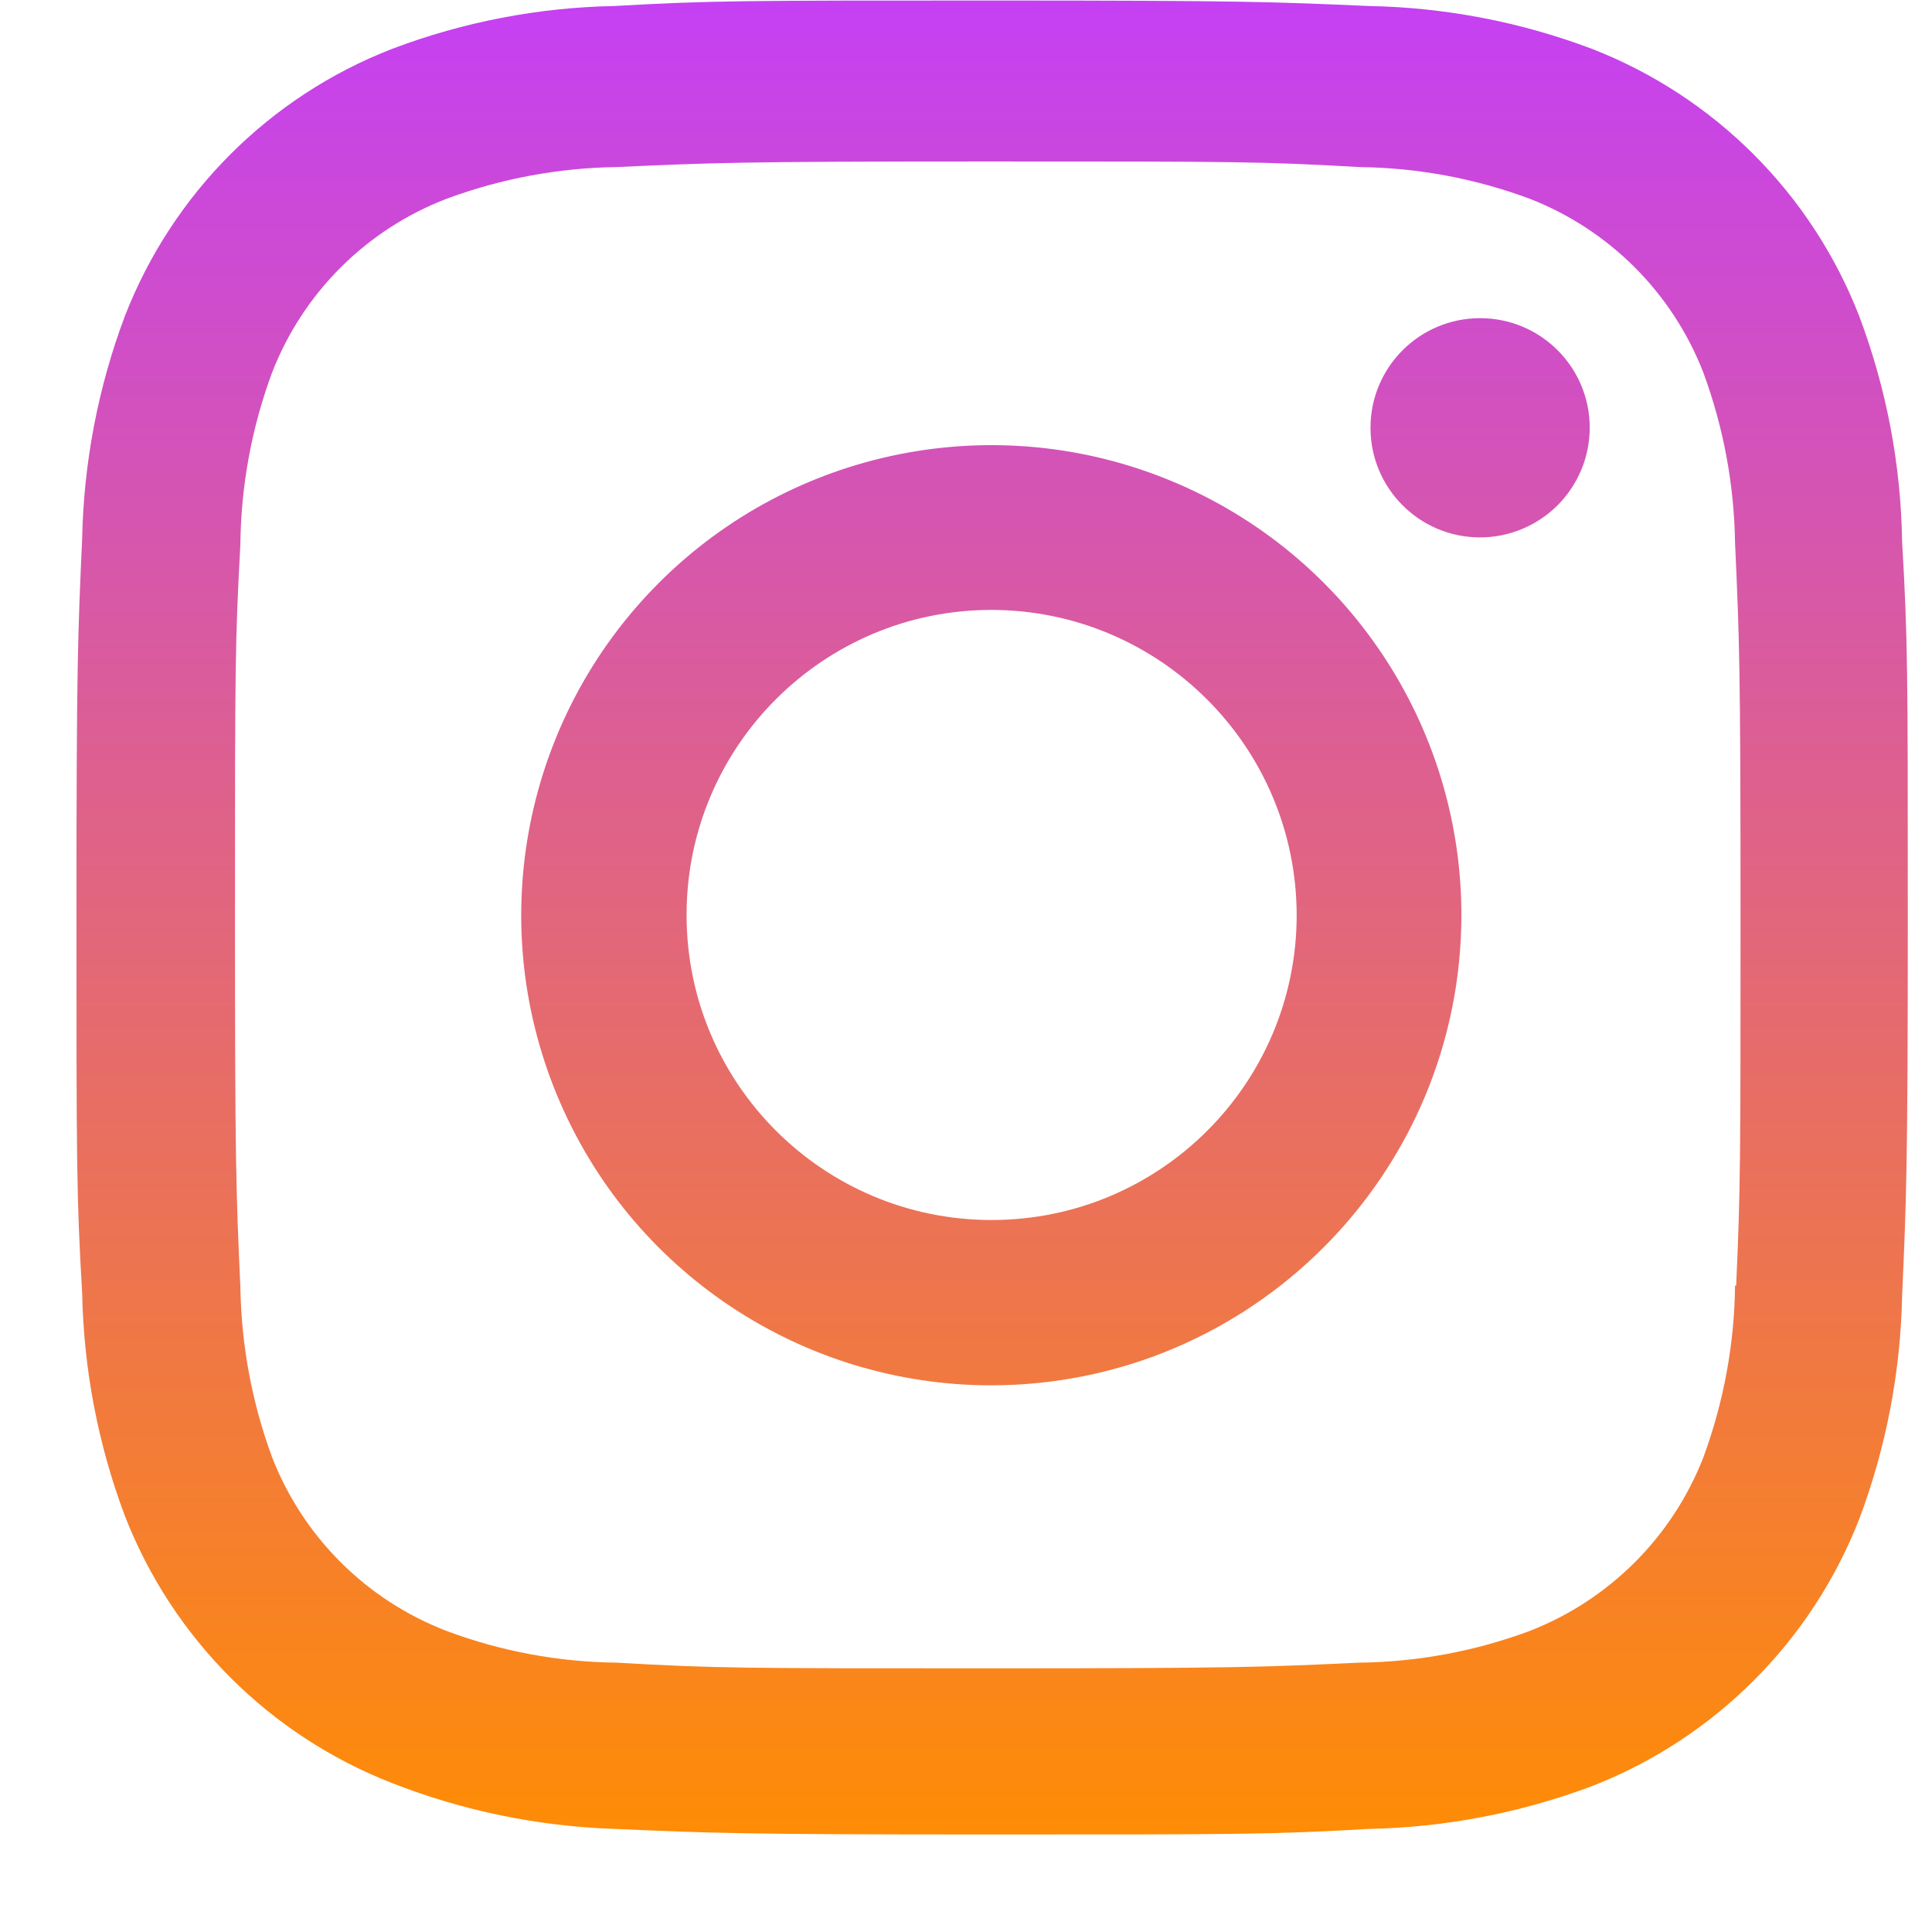
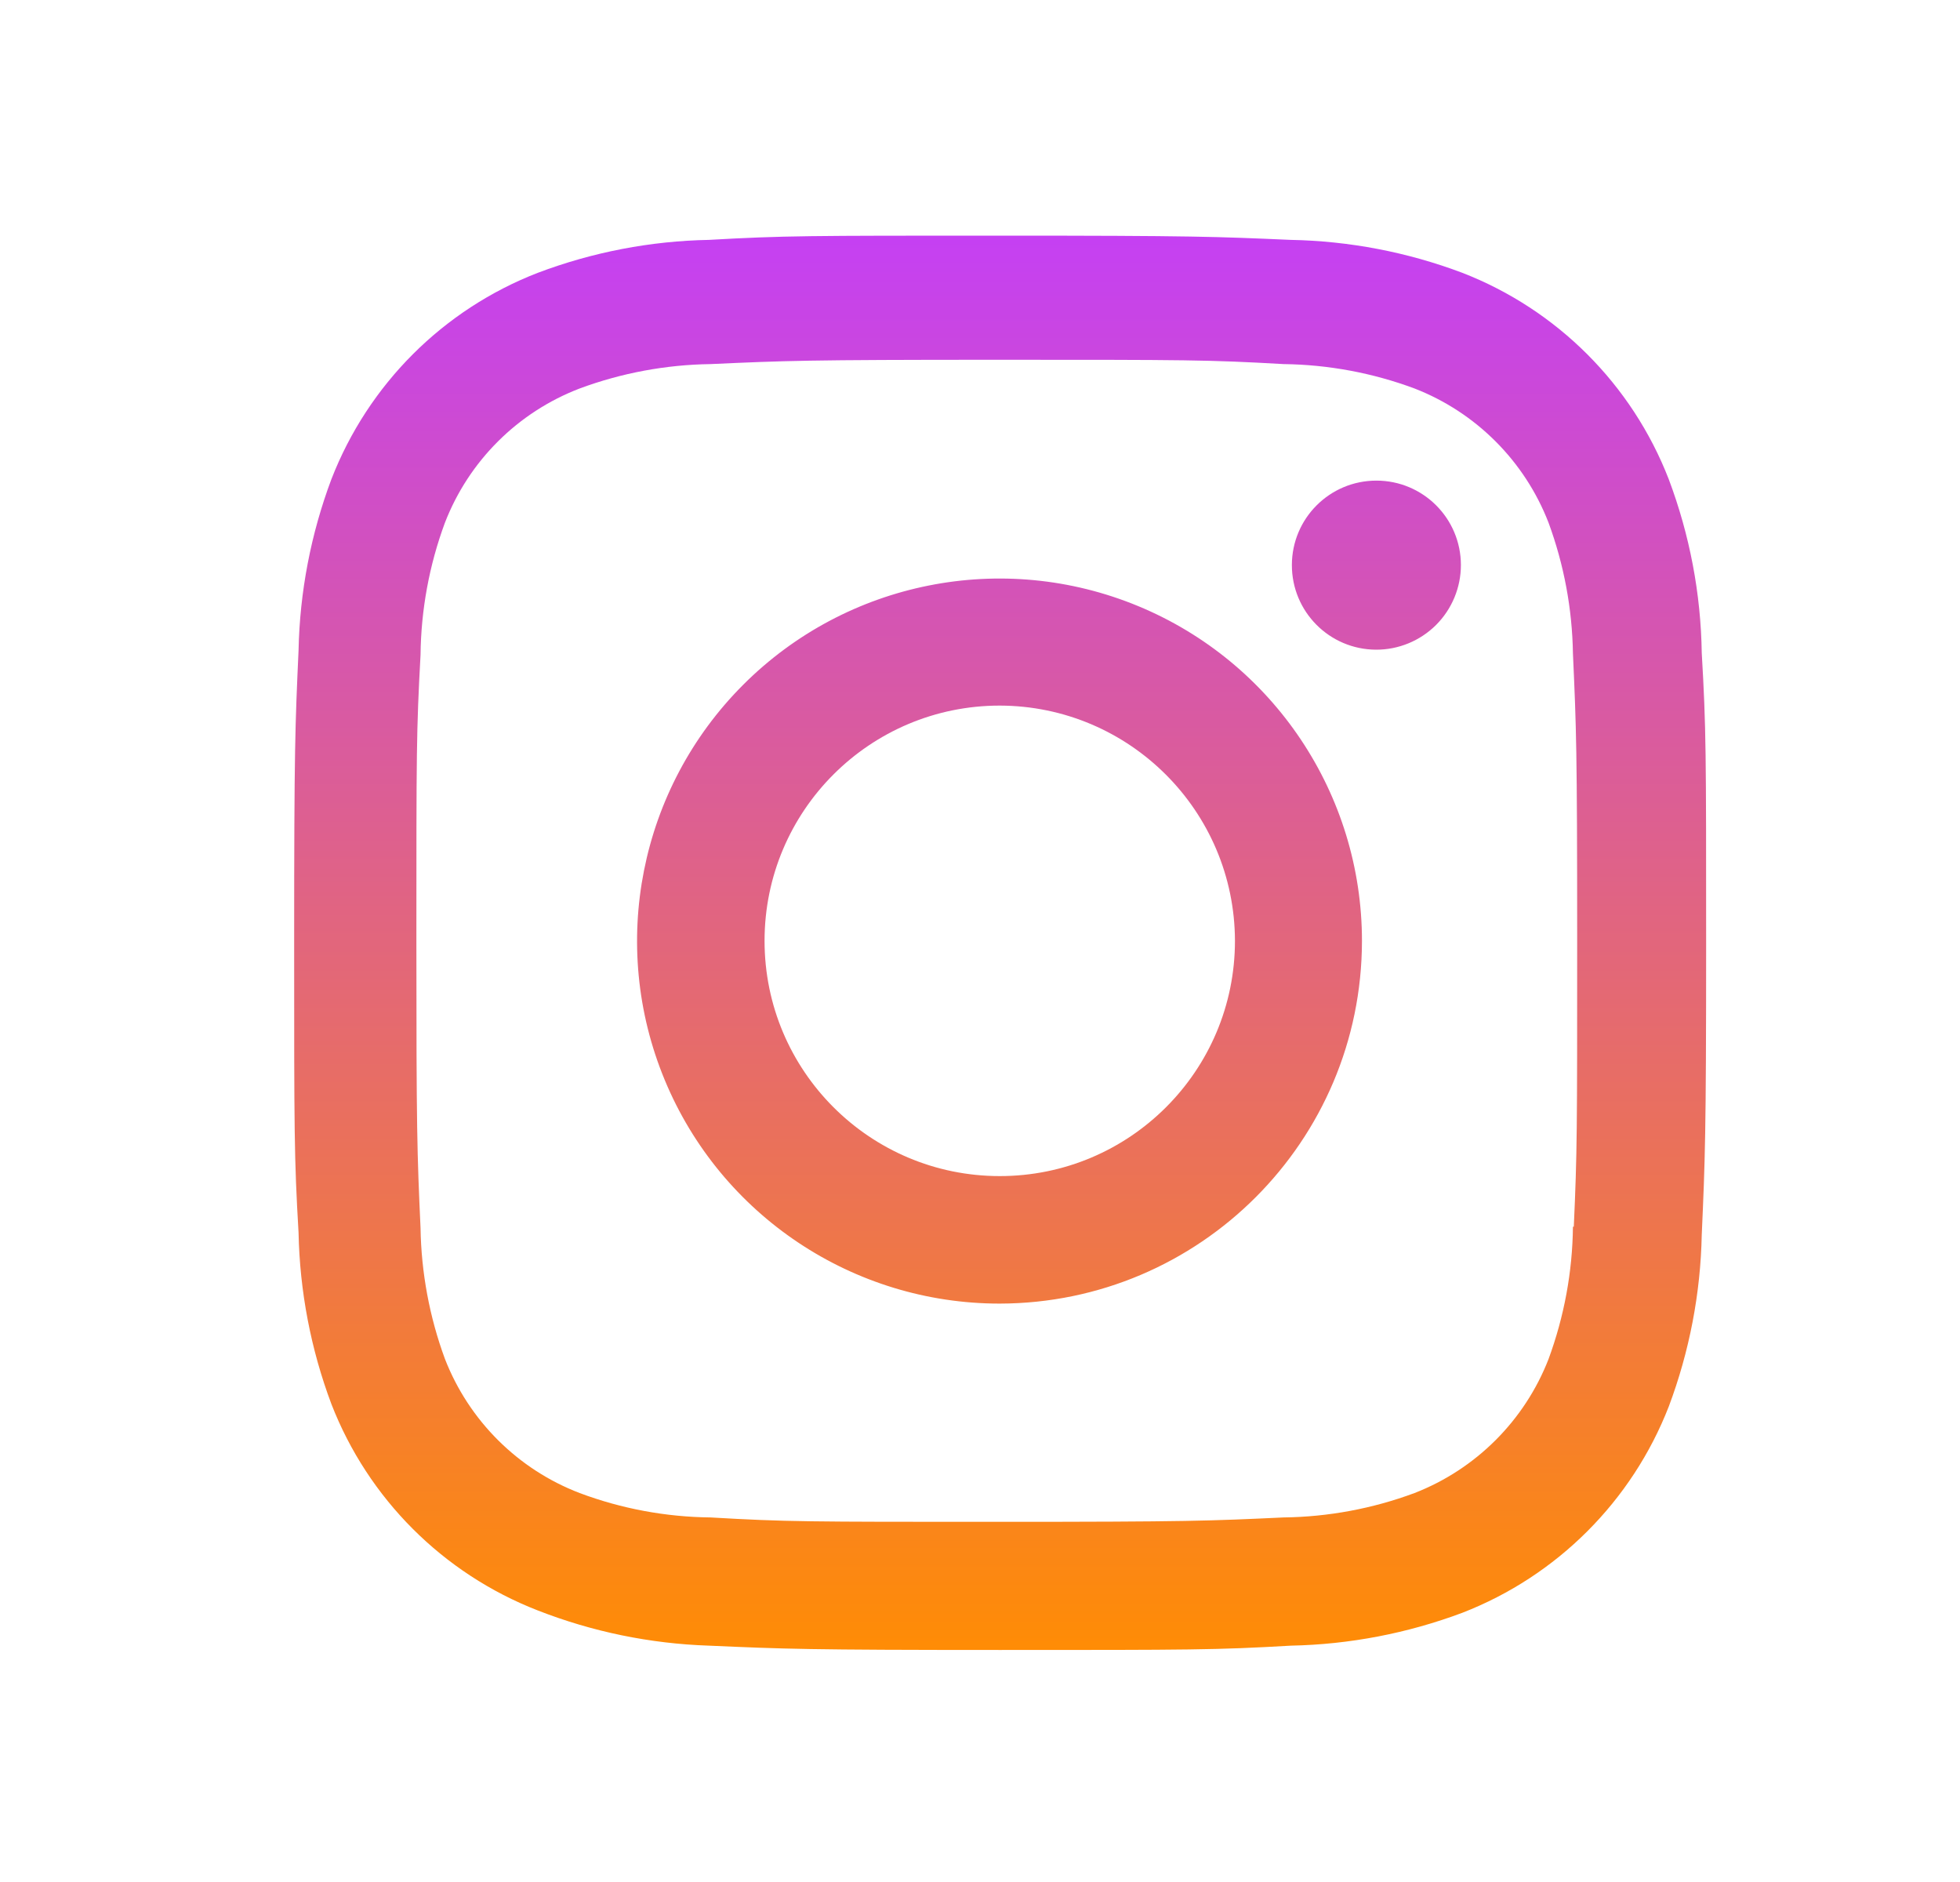
- <svg xmlns="http://www.w3.org/2000/svg" width="19" height="19" viewBox="0 0 19 19" fill="none">
-   <path d="M9.752 18.041C7.292 18.041 7.002 18.028 6.042 17.986C5.293 17.961 4.554 17.809 3.857 17.536C2.65 17.066 1.696 16.112 1.227 14.905C0.964 14.205 0.823 13.466 0.808 12.718C0.752 11.76 0.752 11.446 0.752 9.005C0.752 6.538 0.765 6.25 0.808 5.295C0.823 4.549 0.965 3.81 1.227 3.111C1.696 1.903 2.651 0.947 3.86 0.479C4.559 0.215 5.297 0.073 6.044 0.059C6.999 0.005 7.313 0.005 9.752 0.005C12.232 0.005 12.517 0.018 13.462 0.059C14.211 0.073 14.951 0.215 15.652 0.479C16.86 0.948 17.816 1.903 18.285 3.111C18.552 3.82 18.695 4.57 18.706 5.328C18.762 6.286 18.762 6.599 18.762 9.039C18.762 11.479 18.748 11.799 18.706 12.746C18.691 13.494 18.549 14.234 18.286 14.935C17.816 16.143 16.86 17.098 15.652 17.567C14.952 17.829 14.213 17.971 13.466 17.986C12.511 18.041 12.198 18.041 9.752 18.041ZM9.718 1.588C7.272 1.588 7.018 1.6 6.063 1.643C5.493 1.651 4.928 1.756 4.394 1.954C3.605 2.256 2.98 2.878 2.675 3.666C2.475 4.206 2.37 4.777 2.364 5.353C2.311 6.322 2.311 6.576 2.311 9.005C2.311 11.405 2.32 11.696 2.364 12.659C2.373 13.229 2.478 13.794 2.675 14.329C2.981 15.117 3.605 15.738 4.394 16.04C4.928 16.24 5.493 16.345 6.063 16.351C7.031 16.407 7.286 16.407 9.718 16.407C12.171 16.407 12.425 16.395 13.372 16.351C13.942 16.344 14.507 16.239 15.042 16.04C15.826 15.735 16.447 15.115 16.752 14.331C16.951 13.79 17.057 13.219 17.063 12.643H17.074C17.117 11.687 17.117 11.432 17.117 8.989C17.117 6.546 17.106 6.289 17.063 5.334C17.054 4.764 16.949 4.201 16.752 3.666C16.448 2.881 15.827 2.259 15.042 1.954C14.507 1.755 13.942 1.65 13.372 1.643C12.405 1.588 12.152 1.588 9.718 1.588ZM9.752 13.624C7.882 13.625 6.195 12.5 5.479 10.773C4.762 9.045 5.157 7.056 6.479 5.733C7.8 4.411 9.789 4.014 11.517 4.729C13.245 5.444 14.372 7.13 14.372 9C14.369 11.551 12.303 13.619 9.752 13.624ZM9.752 5.998C8.095 5.998 6.752 7.341 6.752 8.998C6.752 10.655 8.095 11.998 9.752 11.998C11.409 11.998 12.752 10.655 12.752 8.998C12.748 7.343 11.407 6.002 9.752 5.998ZM14.552 5.285C13.957 5.283 13.477 4.8 13.478 4.205C13.479 3.61 13.961 3.129 14.556 3.129C15.151 3.129 15.633 3.61 15.634 4.205C15.634 4.492 15.52 4.767 15.317 4.97C15.114 5.172 14.839 5.286 14.552 5.285Z" fill="url(#paint0_linear)" />
+ <svg xmlns="http://www.w3.org/2000/svg" width="25" height="24" viewBox="0 0 25 24" fill="none">
+   <path d="M12.752 21.041C10.292 21.041 10.002 21.028 9.042 20.986C8.293 20.961 7.554 20.809 6.857 20.536C5.65 20.066 4.696 19.112 4.227 17.905C3.964 17.205 3.823 16.465 3.808 15.718C3.752 14.76 3.752 14.446 3.752 12.005C3.752 9.538 3.765 9.25 3.808 8.295C3.823 7.549 3.965 6.81 4.227 6.111C4.696 4.903 5.651 3.947 6.86 3.479C7.559 3.215 8.297 3.073 9.044 3.059C9.999 3.005 10.313 3.005 12.752 3.005C15.232 3.005 15.517 3.018 16.462 3.059C17.211 3.073 17.951 3.215 18.652 3.479C19.86 3.948 20.816 4.903 21.285 6.111C21.552 6.82 21.695 7.57 21.706 8.328C21.762 9.286 21.762 9.599 21.762 12.039C21.762 14.479 21.748 14.799 21.706 15.746C21.691 16.494 21.549 17.234 21.286 17.935C20.816 19.143 19.86 20.098 18.652 20.567C17.952 20.829 17.213 20.971 16.466 20.986C15.511 21.041 15.198 21.041 12.752 21.041ZM12.718 4.588C10.272 4.588 10.018 4.6 9.063 4.643C8.493 4.651 7.928 4.756 7.394 4.954C6.605 5.256 5.98 5.878 5.675 6.666C5.475 7.206 5.37 7.777 5.364 8.353C5.311 9.322 5.311 9.576 5.311 12.005C5.311 14.405 5.32 14.696 5.364 15.659C5.373 16.229 5.478 16.794 5.675 17.329C5.981 18.116 6.605 18.738 7.394 19.04C7.928 19.24 8.493 19.345 9.063 19.351C10.031 19.407 10.286 19.407 12.718 19.407C15.171 19.407 15.425 19.395 16.372 19.351C16.942 19.344 17.507 19.239 18.042 19.04C18.826 18.735 19.447 18.115 19.752 17.331C19.951 16.79 20.057 16.219 20.063 15.643H20.074C20.117 14.687 20.117 14.432 20.117 11.989C20.117 9.546 20.106 9.289 20.063 8.334C20.054 7.764 19.949 7.201 19.752 6.666C19.448 5.881 18.827 5.259 18.042 4.954C17.507 4.755 16.942 4.65 16.372 4.643C15.405 4.588 15.152 4.588 12.718 4.588ZM12.752 16.624C10.882 16.625 9.195 15.5 8.479 13.773C7.762 12.045 8.157 10.056 9.479 8.733C10.8 7.411 12.789 7.014 14.517 7.729C16.245 8.444 17.372 10.13 17.372 12C17.369 14.551 15.303 16.619 12.752 16.624ZM12.752 8.998C11.095 8.998 9.752 10.341 9.752 11.998C9.752 13.655 11.095 14.998 12.752 14.998C14.409 14.998 15.752 13.655 15.752 11.998C15.748 10.343 14.407 9.002 12.752 8.998ZM17.552 8.285C16.957 8.283 16.477 7.8 16.478 7.205C16.479 6.61 16.961 6.129 17.556 6.129C18.151 6.129 18.633 6.61 18.634 7.205C18.634 7.492 18.52 7.767 18.317 7.97C18.114 8.172 17.839 8.286 17.552 8.285Z" fill="url(#paint0_linear)" />
  <defs>
-     <linearGradient id="paint0_linear" x1="9.757" y1="0.005" x2="9.757" y2="18.041" gradientUnits="userSpaceOnUse">
+     <linearGradient id="paint0_linear" x1="12.757" y1="3.005" x2="12.757" y2="21.041" gradientUnits="userSpaceOnUse">
      <stop stop-color="#C540F3" />
      <stop offset="1" stop-color="#FF8C05" />
    </linearGradient>
  </defs>
</svg>
